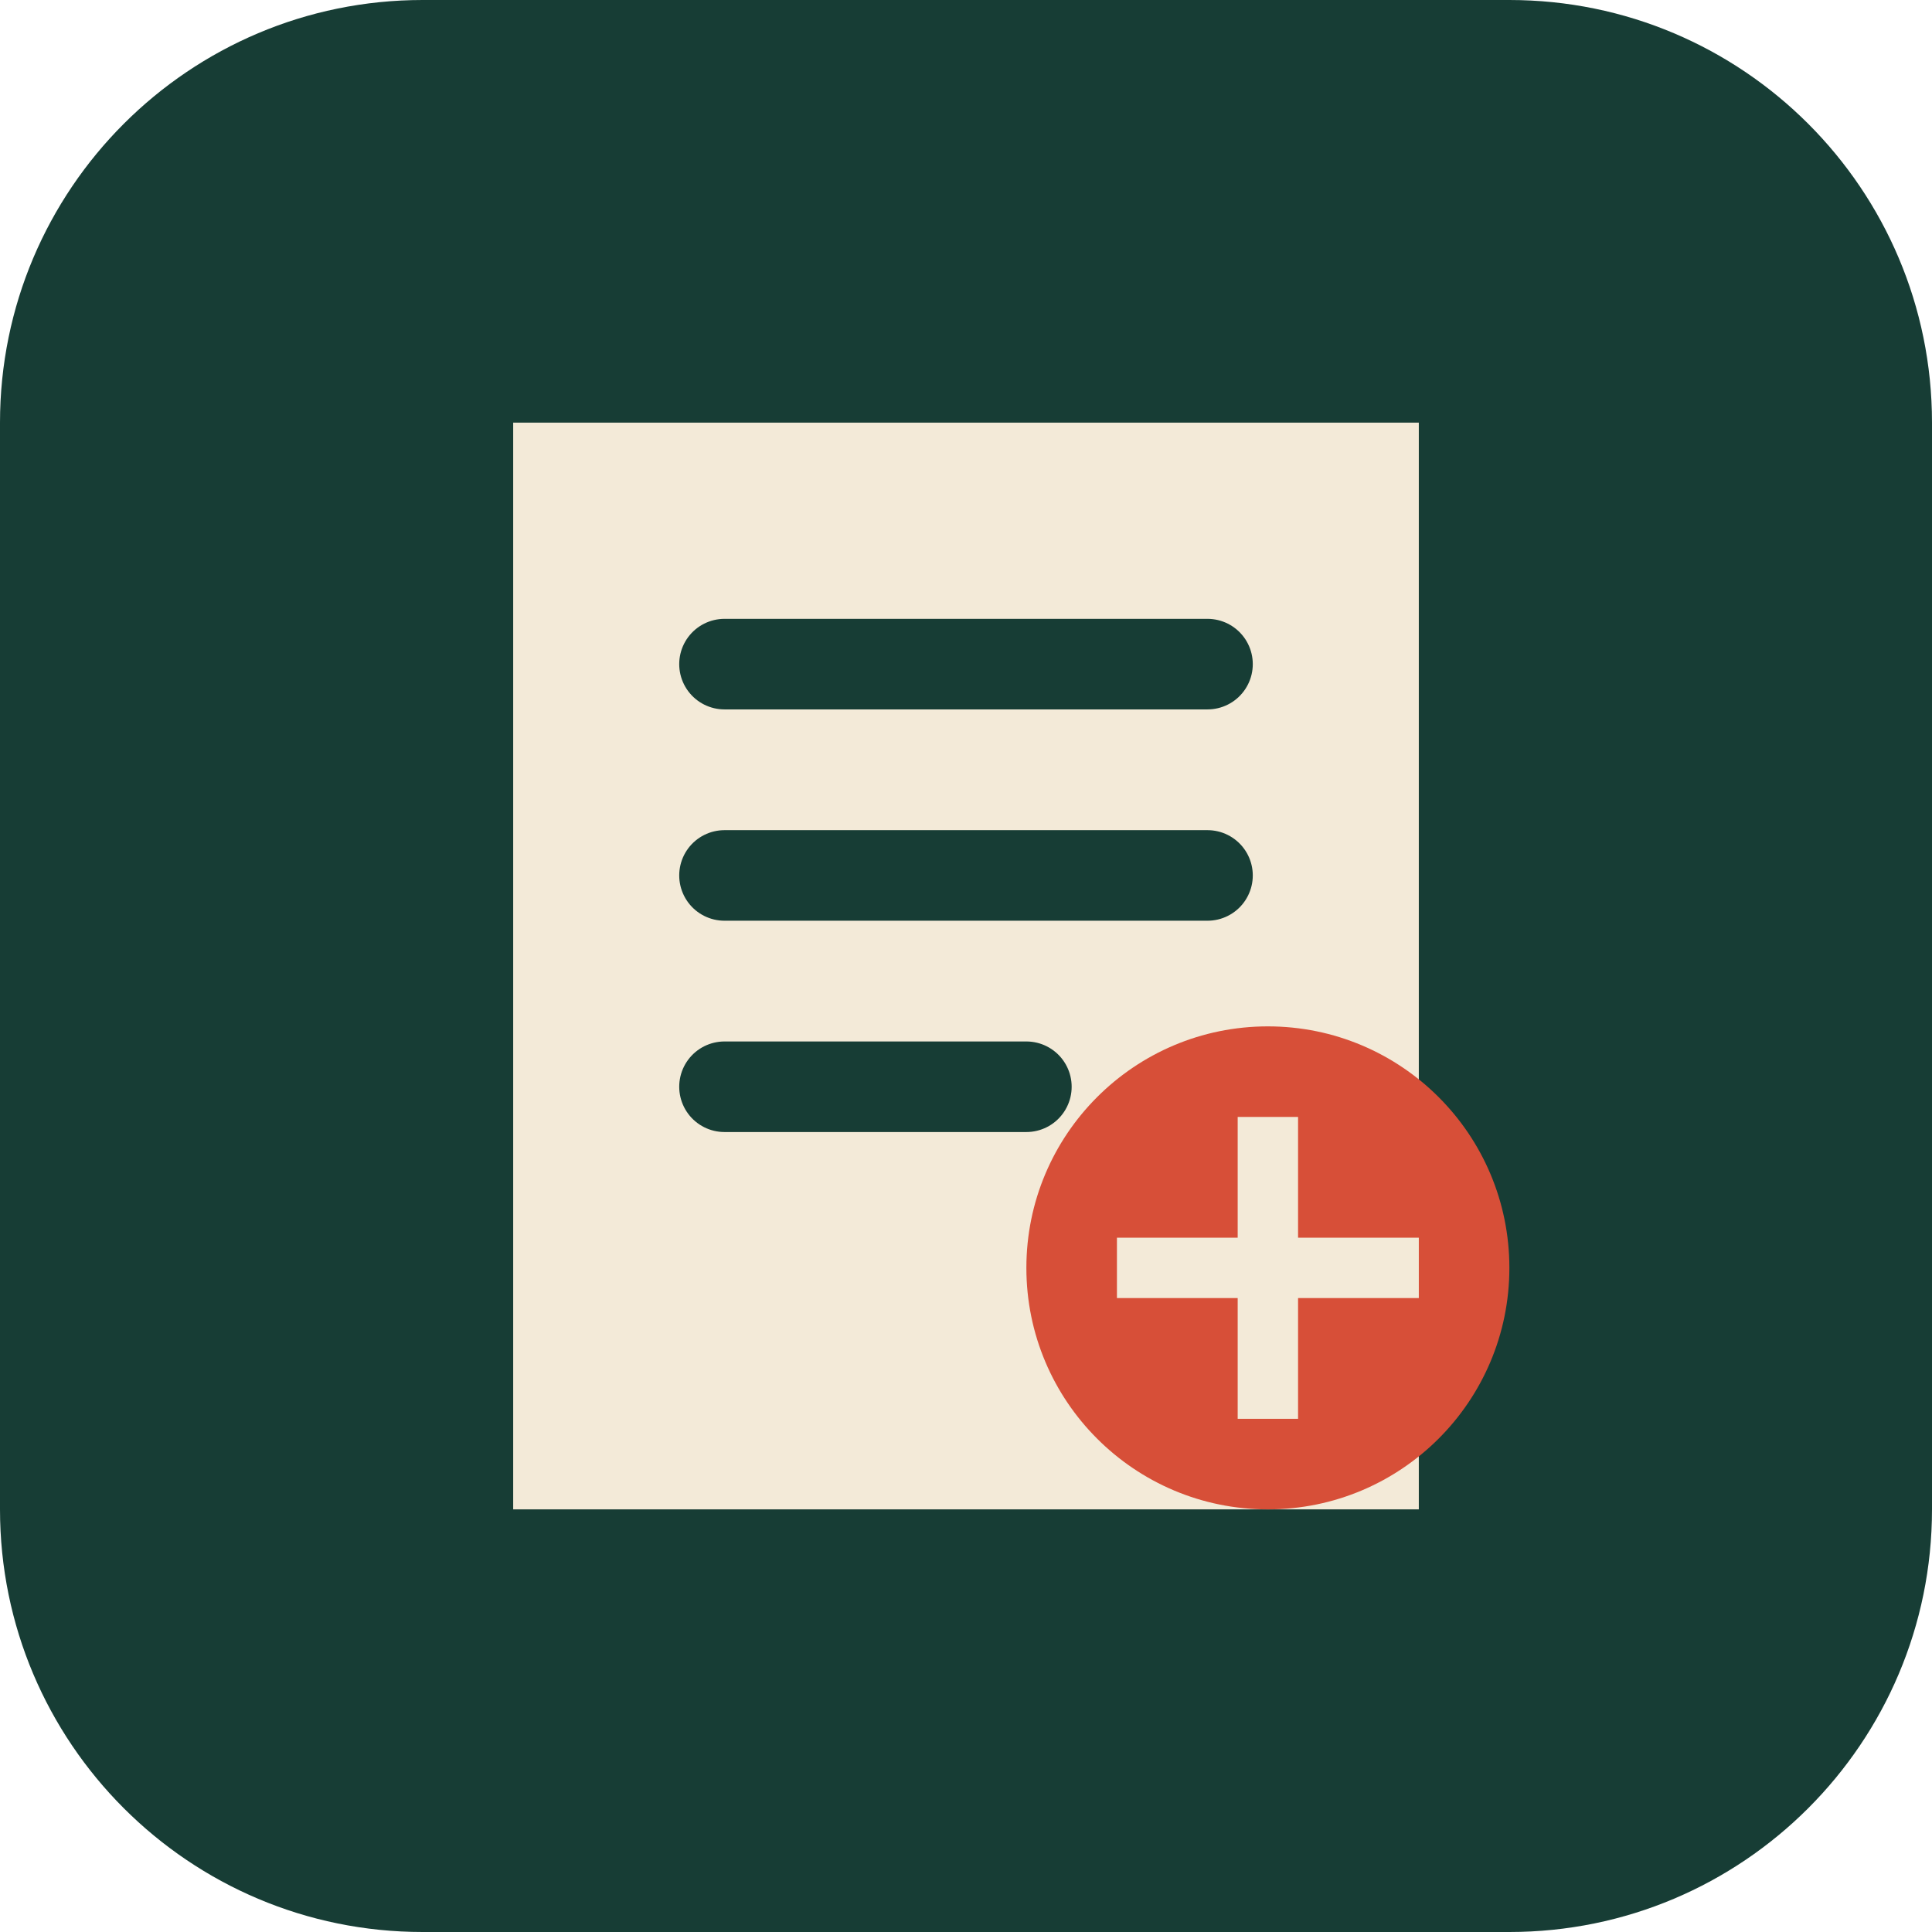
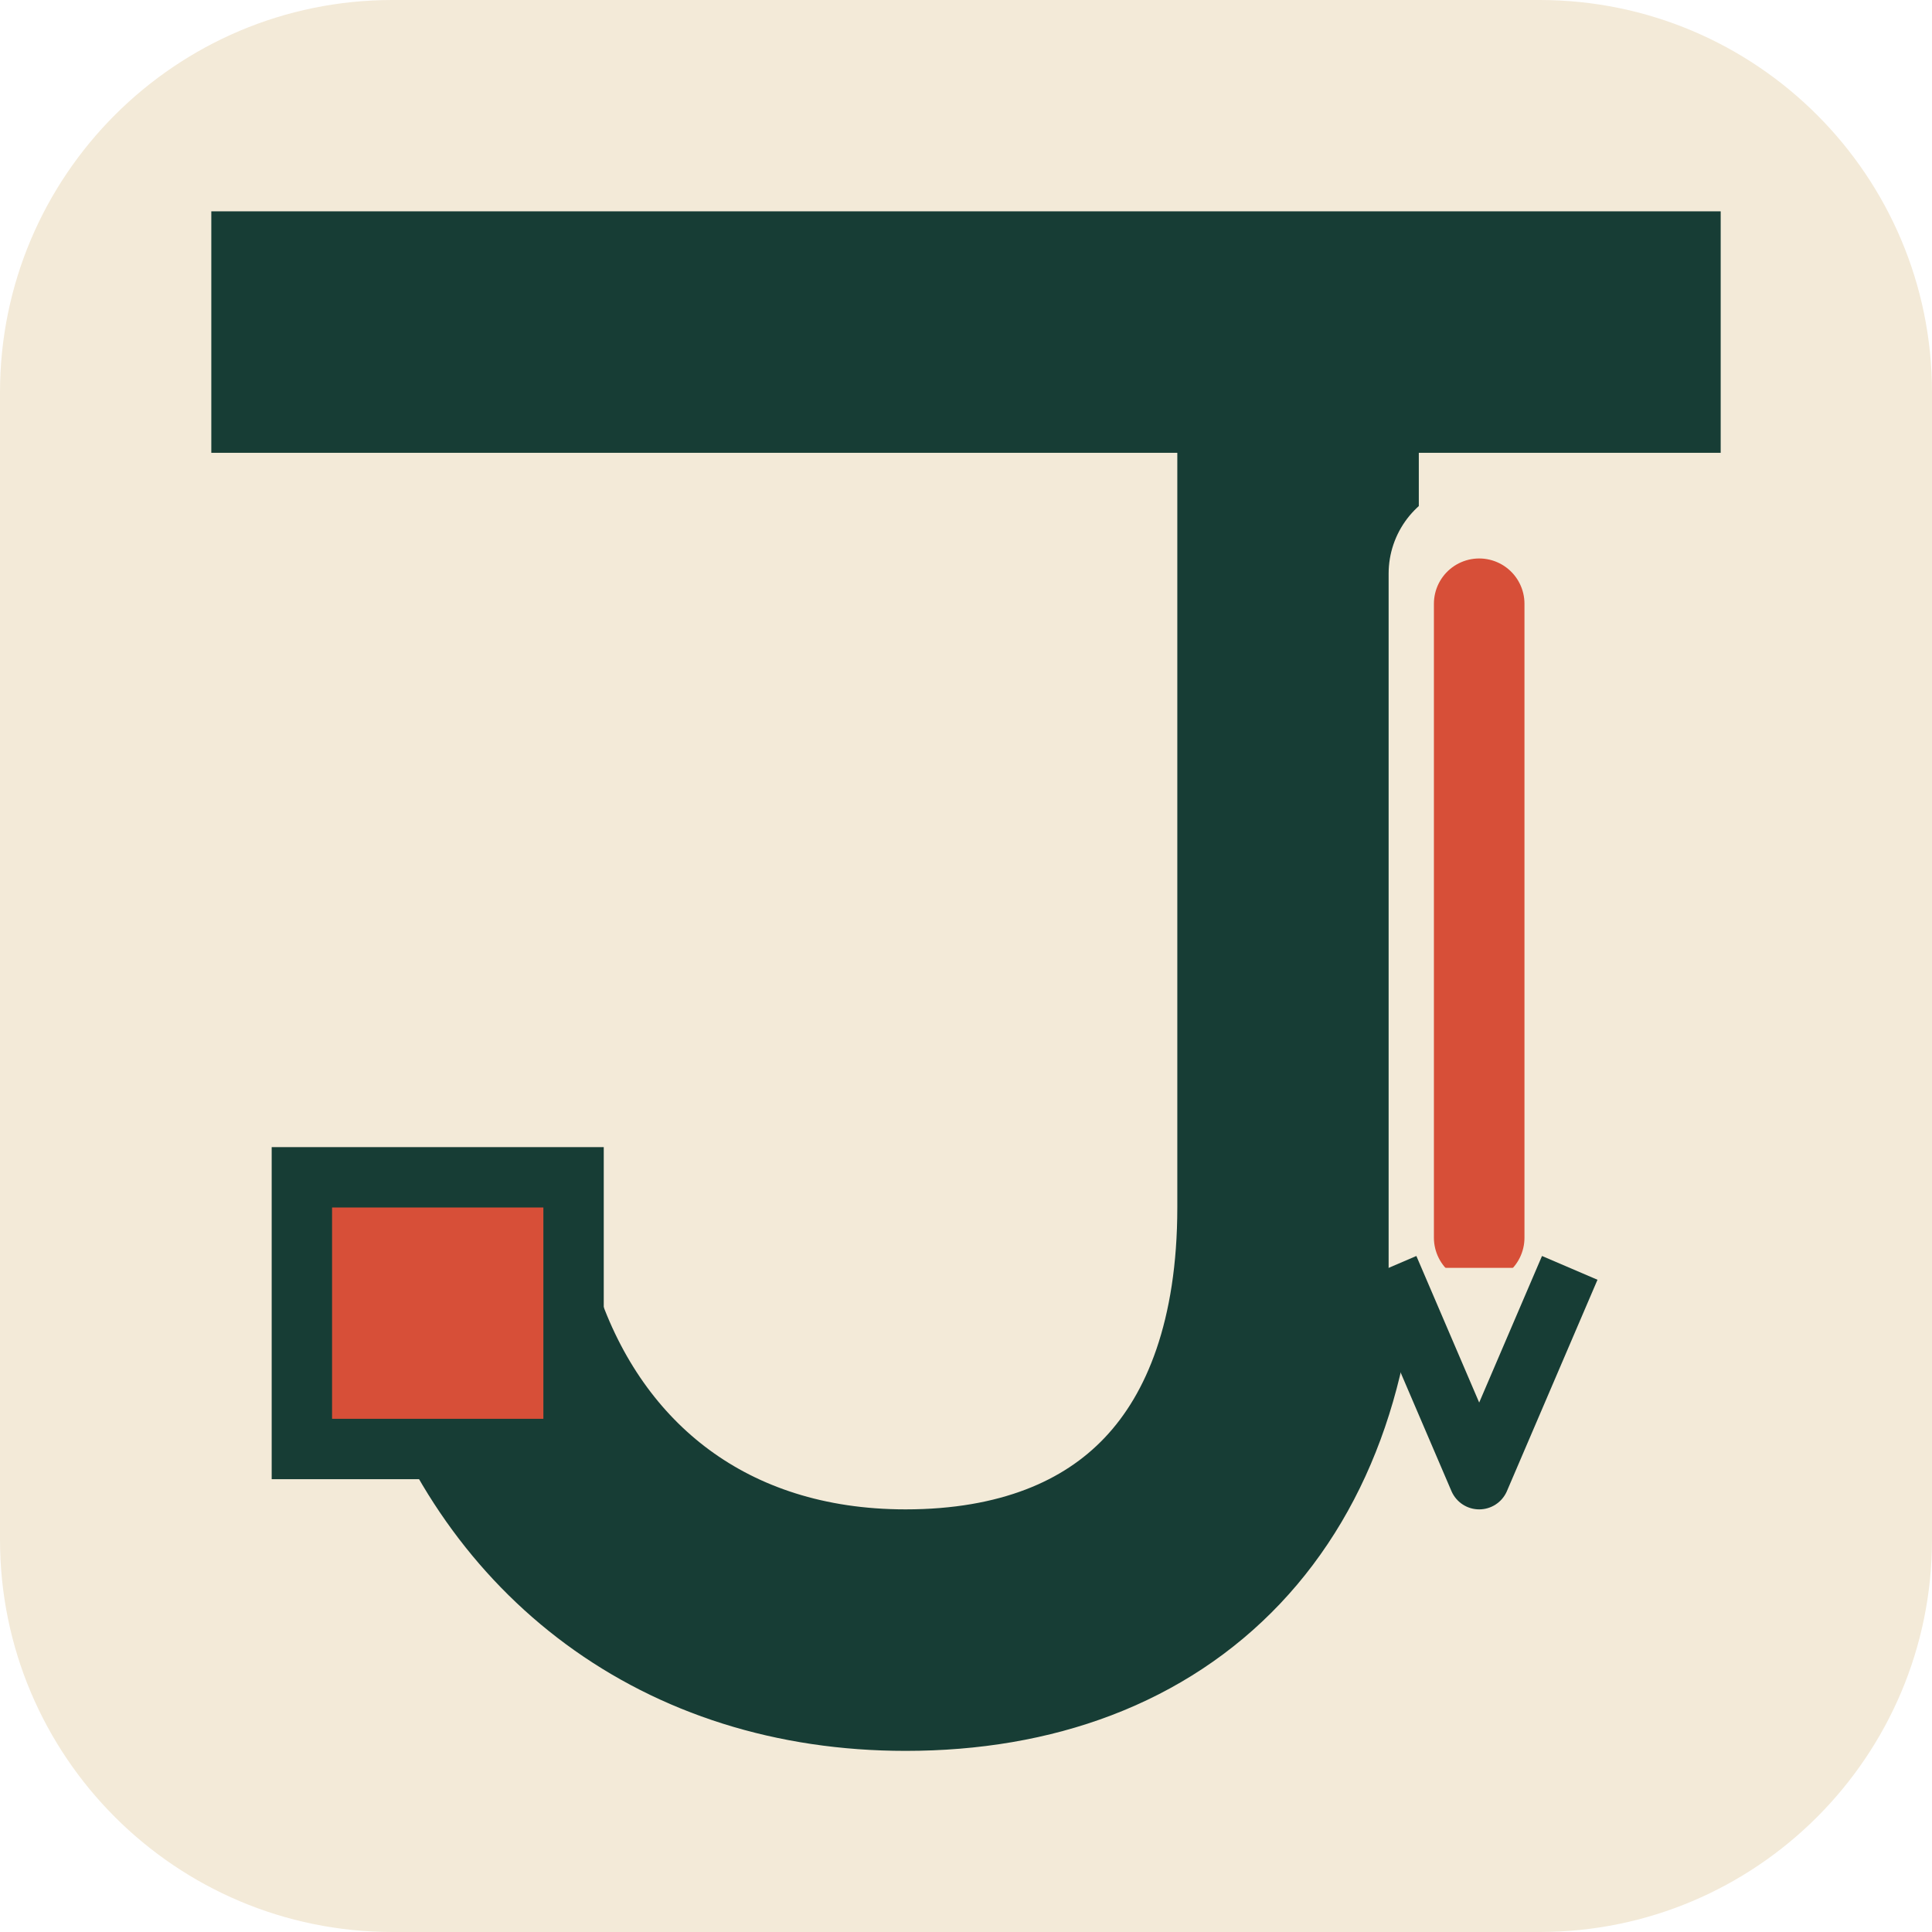
<svg xmlns="http://www.w3.org/2000/svg" viewBox="0 0 64 64">
-   <rect width="64" height="64" rx="14" fill="#173d35" />
-   <path d="M17 14h30v36H17z" fill="#f3ead8" />
-   <path d="M24 22h16M24 29h16M24 36h10" stroke="#173d35" stroke-width="3" stroke-linecap="round" />
-   <circle cx="42" cy="42" r="8" fill="#d74f38" />
-   <path d="M42 37v10M37 42h10" stroke="#f3ead8" stroke-width="2" />
+   <rect width="64" height="64" rx="13" fill="#f3ead8" />
+   <path d="M11 11h42M43 11v29c0 9-5 14-13 14-7 0-12-4-14-10" fill="none" stroke="#173d35" stroke-width="8" stroke-linecap="square" stroke-linejoin="round" />
+   <path d="M49 19v24" fill="none" stroke="#f3ead8" stroke-width="6" stroke-linecap="round" />
+   <path d="M49 20v21" fill="none" stroke="#d74f38" stroke-width="3" stroke-linecap="round" />
+   <path d="m46 42 3 7 3-7" fill="#f3ead8" stroke="#173d35" stroke-width="2" stroke-linejoin="round" />
+   <rect x="10" y="39" width="9" height="9" fill="#d74f38" stroke="#173d35" stroke-width="2" />
</svg>
